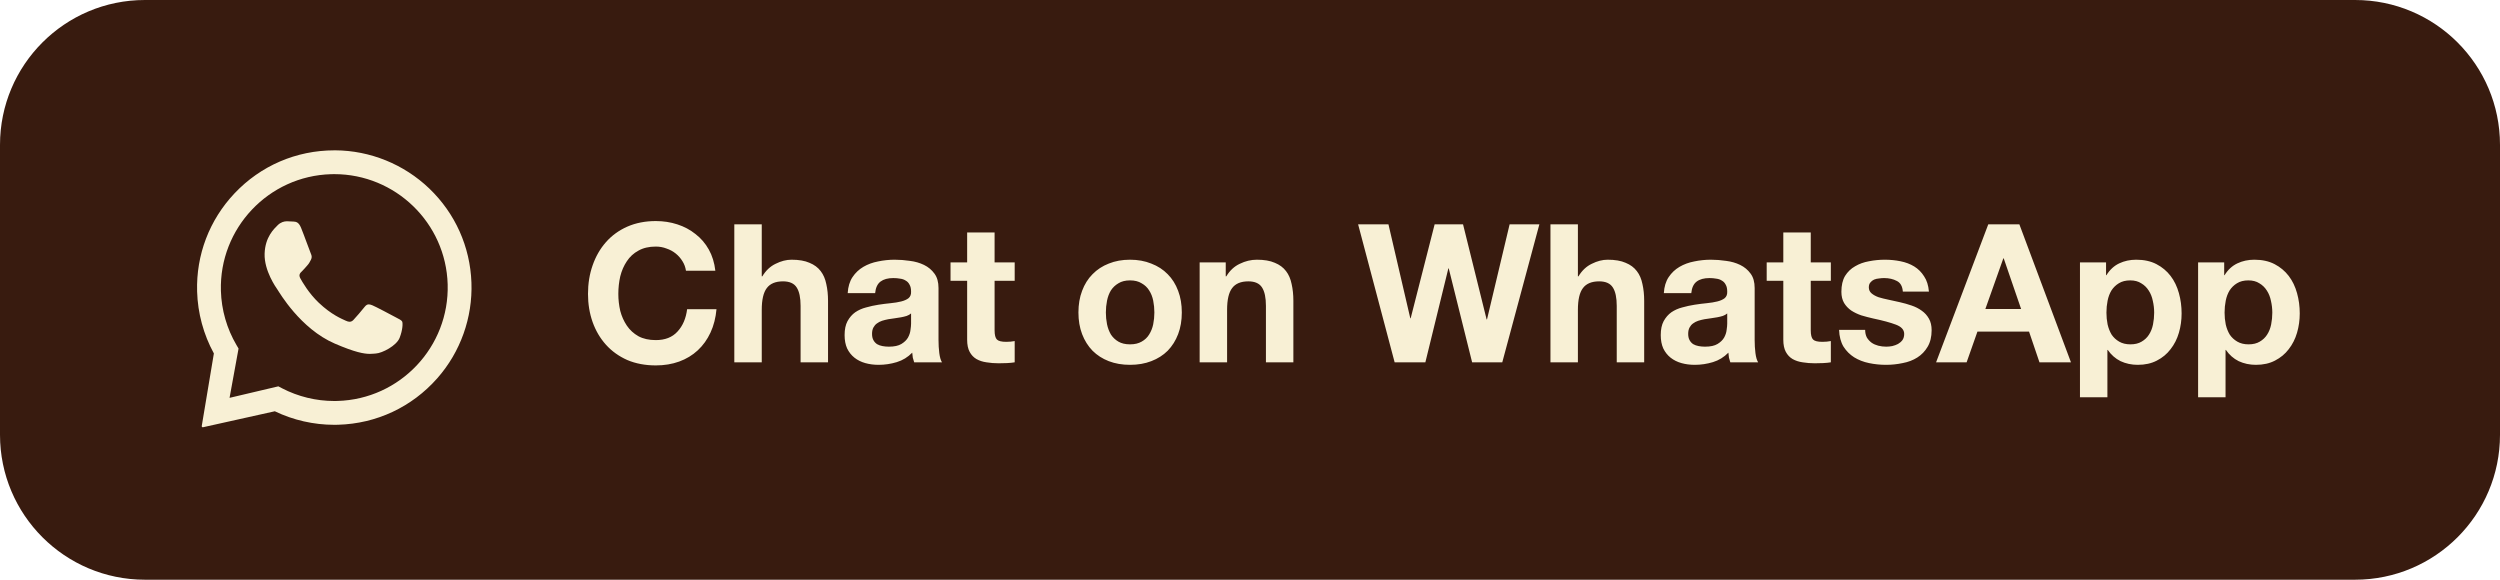
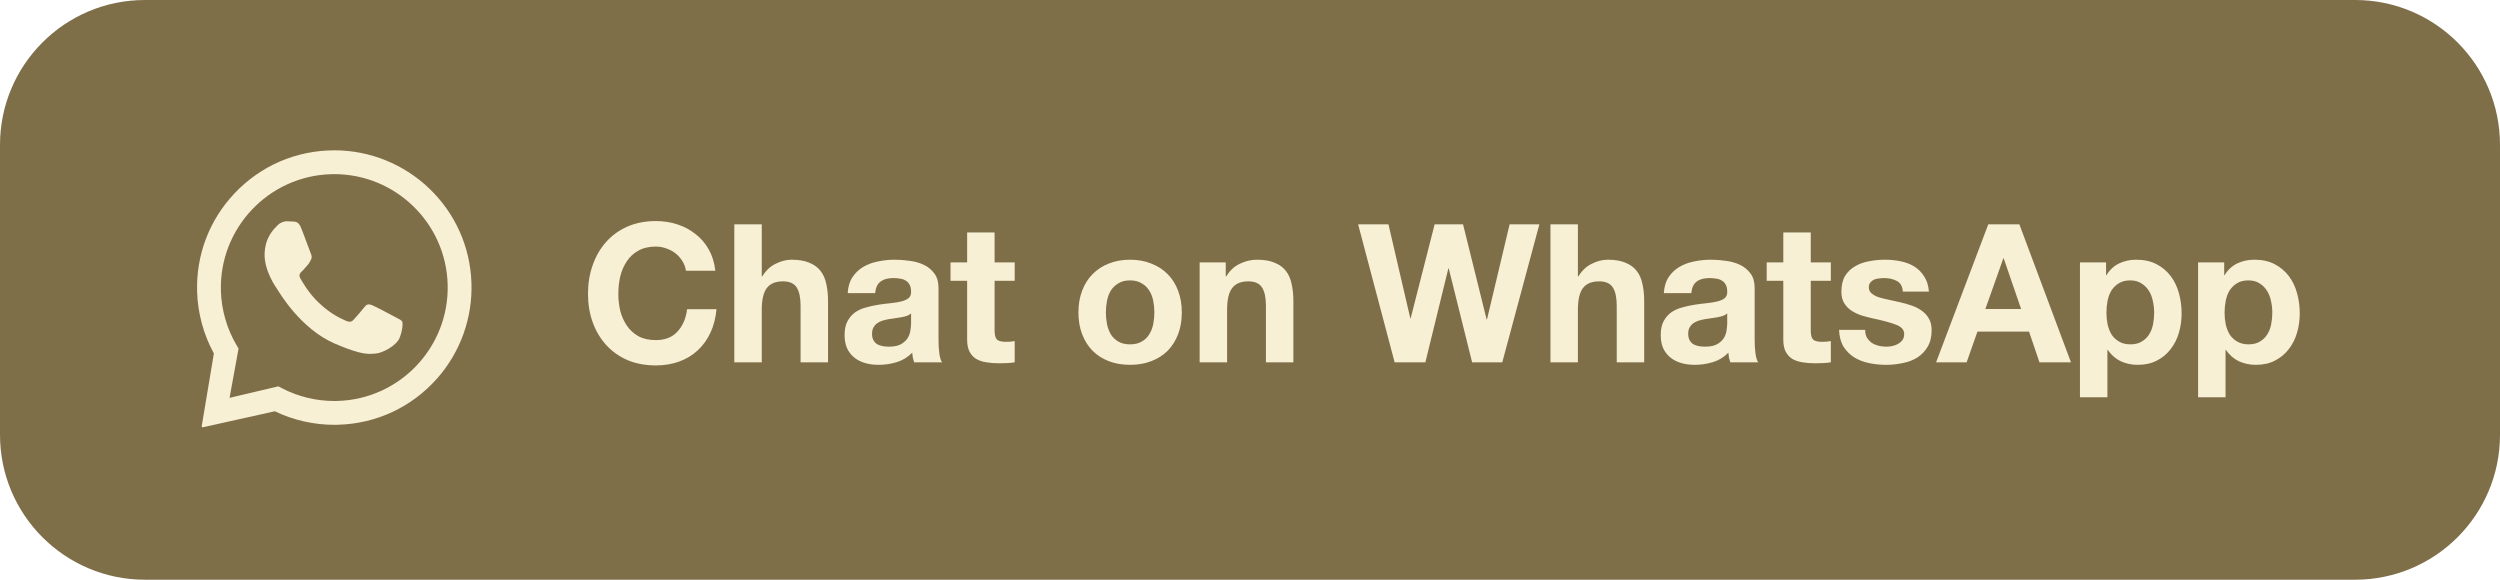
<svg xmlns="http://www.w3.org/2000/svg" fill="none" height="48" width="207">
  <clipPath id="a">
    <path d="m0 0h24v24h-24z" transform="translate(16 11.5)" />
  </clipPath>
-   <rect fill="#381b0f" height="48" rx="12" width="207" />
+   <rect fill="#7F6F49" height="48" rx="12" width="207" />
  <g clip-path="url(#a)">
    <path clip-rule="evenodd" d="m27.746 12.447c2.902.014 5.703 1.154 7.799 3.162 2.146 2.057 3.382 4.815 3.49 7.786.106 2.901-.907 5.75-2.828 7.926-2.107 2.387-5.037 3.757-8.202 3.848a11.361 11.361 0 0 1 -.325.005c-1.705 0-3.395-.385-4.925-1.121l-5.948 1.323a.087.087 0 0 1 -.103-.097l1.005-6.014c-.858-1.567-1.336-3.332-1.388-5.128-.087-3.034 1.013-5.92 3.097-8.127 2.161-2.288 5.111-3.562 8.273-3.562zm-.063 1.972a9.576 9.576 0 0 0 -.273.004c-5.176.148-9.267 4.481-9.119 9.657.045 1.581.491 3.132 1.288 4.487l.173.294-.745 4.081 4.039-.953.305.159c1.331.692 2.822 1.055 4.328 1.055.089 0 .179-.001.269-.004 5.177-.148 9.267-4.481 9.119-9.657-.146-5.085-4.329-9.123-9.384-9.123zm-3.929 3.902c.19.006.38.011.546.024.203.015.427.031.626.513.236.572.747 2.0.814 2.145s.109.313.008.501c-.101.187-.152.305-.299.467-.148.162-.311.363-.443.487-.147.138-.301.288-.143.579.158.291.701 1.242 1.526 2.025 1.06 1.006 1.909 1.337 2.247 1.495.122.057.223.084.311.084.121 0 .218-.051.311-.145.178-.18.712-.804.937-1.091.118-.15.224-.203.34-.203.093 0 .191.034.306.08.258.103 1.639.837 1.92.988.281.151.469.229.536.35.068.122.05.693-.208 1.352-.258.659-1.442 1.266-1.966 1.298-.153.009-.304.031-.501.031-.475 0-1.216-.125-2.899-.85-2.863-1.233-4.602-4.263-4.739-4.457-.137-.195-1.117-1.583-1.074-2.987.043-1.404.801-2.072 1.071-2.349.259-.266.556-.334.747-.334z" fill="#f8f0d5" fill-rule="evenodd" />
  </g>
  <path d="m56.798 22.416h2.432c-.075-.661-.256-1.248-.544-1.76s-.656-.939-1.104-1.28c-.437-.352-.939-.619-1.504-.8-.555-.181-1.147-.272-1.776-.272-.875 0-1.664.155-2.368.464-.693.309-1.28.736-1.76 1.28s-.848 1.184-1.104 1.92c-.256.725-.384 1.515-.384 2.368 0 .832.128 1.611.384 2.336.256.715.624 1.339 1.104 1.872s1.067.955 1.76 1.264c.704.299 1.493.448 2.368.448.704 0 1.349-.107 1.936-.32.587-.213 1.099-.523 1.536-.928.437-.405.789-.896 1.056-1.472.267-.576.432-1.221.496-1.936h-2.432c-.096.768-.363 1.387-.8 1.856-.427.469-1.024.704-1.792.704-.565 0-1.045-.107-1.44-.32-.395-.224-.715-.517-.96-.88-.245-.363-.427-.768-.544-1.216a6.199 6.199 0 0 1 -.16-1.408c0-.501.053-.987.16-1.456.117-.469.299-.885.544-1.248.245-.373.565-.667.96-.88.395-.224.875-.336 1.44-.336.309 0 .603.053.88.16.288.096.544.235.768.416s.411.395.56.64c.149.235.245.496.288.784zm4.003-3.84v11.424h2.272v-4.336c0-.843.139-1.445.416-1.808.277-.373.725-.56 1.344-.56.544 0 .923.171 1.136.512.213.331.32.837.32 1.52v4.672h2.272v-5.088c0-.512-.048-.976-.144-1.392-.085-.427-.24-.784-.464-1.072-.224-.299-.533-.528-.928-.688-.384-.171-.88-.256-1.488-.256-.427 0-.864.112-1.312.336-.448.213-.816.56-1.104 1.04h-.048v-4.304zm9.388 5.696c.032-.533.165-.976.4-1.328a2.723 2.723 0 0 1 .896-.848c.363-.213.768-.363 1.216-.448a6.699 6.699 0 0 1 1.376-.144c.416 0 .837.032 1.264.096.427.053.816.165 1.168.336s.64.411.864.72c.224.299.336.699.336 1.2v4.304c0 .373.021.731.064 1.072.043.341.117.597.224.768h-2.304a5.194 5.194 0 0 1 -.112-.384 5.45 5.45 0 0 1 -.048-.416c-.363.373-.789.635-1.28.784a5.139 5.139 0 0 1 -1.504.224c-.395 0-.763-.048-1.104-.144-.341-.096-.64-.245-.896-.448s-.459-.459-.608-.768c-.139-.309-.208-.677-.208-1.104 0-.469.08-.853.24-1.152.171-.309.384-.555.64-.736.267-.181.565-.315.896-.4a8.783 8.783 0 0 1 1.024-.224c.341-.053.677-.096 1.008-.128.331-.032.624-.08.88-.144s.459-.155.608-.272c.149-.128.219-.309.208-.544 0-.245-.043-.437-.128-.576-.075-.149-.181-.261-.32-.336-.128-.085-.283-.139-.464-.16-.171-.032-.357-.048-.56-.048-.448 0-.8.096-1.056.288s-.405.512-.448.96zm5.248 1.68c-.096.085-.219.155-.368.208a4.241 4.241 0 0 1 -.464.112 6.456 6.456 0 0 1 -.512.08 9.509 9.509 0 0 0 -.544.08 4.491 4.491 0 0 0 -.512.128c-.16.053-.304.128-.432.224-.117.085-.213.197-.288.336-.075.139-.112.315-.112.528 0 .203.037.373.112.512a.921.921 0 0 0 .304.336c.128.075.277.128.448.16.171.032.347.048.528.048.448 0 .795-.075 1.04-.224.245-.149.427-.325.544-.528.117-.213.187-.427.208-.64.032-.213.048-.384.048-.512zm6.915-4.224v-2.48h-2.272v2.48h-1.376v1.52h1.376v4.88c0 .416.069.752.208 1.008.139.256.325.453.56.592.245.139.523.229.832.272.32.053.656.08 1.008.08.224 0 .453-.005.688-.016.235-.011.448-.032.64-.064v-1.76a3.203 3.203 0 0 1 -.336.048c-.117.011-.24.016-.368.016-.384 0-.64-.064-.768-.192s-.192-.384-.192-.768v-4.096h1.664v-1.52zm9.214 4.144c0-.331.032-.656.096-.976s.171-.603.32-.848c.16-.245.368-.443.624-.592.256-.16.576-.24.96-.24s.704.08.96.24c.267.149.475.347.624.592.16.245.272.528.336.848s.096.645.096.976-.032.656-.096.976c-.064.309-.176.592-.336.848-.149.245-.357.443-.624.592-.256.149-.576.224-.96.224s-.704-.075-.96-.224a1.843 1.843 0 0 1 -.624-.592c-.149-.256-.256-.539-.32-.848a4.964 4.964 0 0 1 -.096-.976zm-2.272 0c0 .661.101 1.259.304 1.792s.491.992.864 1.376c.373.373.821.661 1.344.864s1.109.304 1.76.304 1.237-.101 1.76-.304c.533-.203.987-.491 1.36-.864.373-.384.661-.843.864-1.376s.304-1.131.304-1.792-.101-1.259-.304-1.792c-.203-.544-.491-1.003-.864-1.376-.373-.384-.827-.677-1.36-.88-.523-.213-1.109-.32-1.76-.32s-1.237.107-1.76.32c-.523.203-.971.496-1.344.88-.373.373-.661.832-.864 1.376-.203.533-.304 1.131-.304 1.792zm10.037-4.144v8.272h2.272v-4.336c0-.843.138-1.445.416-1.808.277-.373.725-.56 1.344-.56.544 0 .922.171 1.136.512.213.331.32.837.32 1.52v4.672h2.272v-5.088c0-.512-.048-.976-.144-1.392-.086-.427-.24-.784-.464-1.072-.224-.299-.534-.528-.928-.688-.384-.171-.88-.256-1.488-.256-.48 0-.95.112-1.408.336-.459.213-.832.56-1.12 1.04h-.048v-1.152zm25.057 8.272 3.072-11.424h-2.464l-1.872 7.872h-.032l-1.952-7.872h-2.352l-1.984 7.776h-.032l-1.808-7.776h-2.512l3.024 11.424h2.544l1.904-7.776h.032l1.936 7.776zm3.99-11.424v11.424h2.272v-4.336c0-.843.138-1.445.416-1.808.277-.373.725-.56 1.344-.56.544 0 .922.171 1.136.512.213.331.32.837.32 1.52v4.672h2.272v-5.088c0-.512-.048-.976-.144-1.392-.086-.427-.24-.784-.464-1.072-.224-.299-.534-.528-.928-.688-.384-.171-.88-.256-1.488-.256-.427 0-.864.112-1.312.336-.448.213-.816.56-1.104 1.04h-.048v-4.304zm9.388 5.696c.032-.533.165-.976.4-1.328s.533-.635.896-.848.768-.363 1.216-.448c.459-.096.917-.144 1.376-.144.416 0 .837.032 1.264.096.427.053.816.165 1.168.336s.64.411.864.72c.224.299.336.699.336 1.2v4.304c0 .373.021.731.064 1.072s.117.597.224.768h-2.304c-.043-.128-.08-.256-.112-.384a5.886 5.886 0 0 1 -.048-.416c-.363.373-.789.635-1.28.784s-.992.224-1.504.224c-.395 0-.763-.048-1.104-.144s-.64-.245-.896-.448-.459-.459-.608-.768c-.139-.309-.208-.677-.208-1.104 0-.469.08-.853.24-1.152.171-.309.384-.555.64-.736.267-.181.565-.315.896-.4.341-.096.683-.171 1.024-.224s.677-.096 1.008-.128.624-.08.88-.144.459-.155.608-.272c.149-.128.219-.309.208-.544 0-.245-.043-.437-.128-.576-.075-.149-.181-.261-.32-.336-.128-.085-.283-.139-.464-.16-.171-.032-.357-.048-.56-.048-.448 0-.8.096-1.056.288s-.405.512-.448.96zm5.248 1.68c-.096.085-.219.155-.368.208-.139.043-.293.08-.464.112-.16.032-.331.059-.512.08s-.363.048-.544.08c-.171.032-.341.075-.512.128-.16.053-.304.128-.432.224-.117.085-.213.197-.288.336s-.112.315-.112.528c0 .203.037.373.112.512s.176.251.304.336c.128.075.277.128.448.16s.347.048.528.048c.448 0 .795-.075 1.04-.224s.427-.325.544-.528c.117-.213.187-.427.208-.64.032-.213.048-.384.048-.512zm6.916-4.224v-2.48h-2.272v2.48h-1.376v1.52h1.376v4.88c0 .416.069.752.208 1.008.138.256.325.453.56.592.245.139.522.229.832.272.32.053.656.08 1.008.08.224 0 .453-.005.688-.016.234-.011.448-.032.64-.064v-1.76a3.226 3.226 0 0 1 -.336.048c-.118.011-.24.016-.369.016-.383 0-.639-.064-.767-.192s-.192-.384-.192-.768v-4.096h1.664v-1.52zm4.505 5.584h-2.16c.021.555.144 1.019.368 1.392.234.363.528.656.88.88.362.224.773.384 1.232.48.458.096.928.144 1.408.144.469 0 .928-.048 1.376-.144.458-.085.864-.24 1.216-.464s.634-.517.848-.88c.224-.373.336-.832.336-1.376 0-.384-.075-.704-.224-.96-.15-.267-.347-.485-.592-.656-.246-.181-.528-.325-.848-.432a9.164 9.164 0 0 0 -.96-.272 38.534 38.534 0 0 0 -.944-.208c-.31-.064-.587-.133-.832-.208-.235-.085-.427-.192-.576-.32-.15-.128-.224-.293-.224-.496 0-.171.042-.304.128-.4.085-.107.186-.187.304-.24.128-.053.266-.085.416-.096.149-.021.288-.032.416-.032.405 0 .757.08 1.056.24.298.149.464.443.496.88h2.16c-.043-.512-.176-.933-.4-1.264-.214-.341-.486-.613-.816-.816-.331-.203-.71-.347-1.136-.432-.416-.085-.848-.128-1.296-.128s-.886.043-1.312.128c-.427.075-.811.213-1.152.416-.342.192-.619.459-.832.8-.203.341-.304.779-.304 1.312 0 .363.074.672.224.928.149.245.346.453.592.624.245.16.522.293.832.4.32.096.645.181.976.256.81.171 1.44.341 1.888.512.458.171.688.427.688.768 0 .203-.048.373-.144.512-.096.128-.219.235-.368.32-.139.075-.299.133-.48.176-.171.032-.336.048-.496.048a2.694 2.694 0 0 1 -.656-.08c-.203-.053-.384-.133-.544-.24a1.536 1.536 0 0 1 -.4-.432c-.096-.181-.144-.395-.144-.64zm9.953-1.728 1.488-4.192h.032l1.44 4.192zm.24-7.008-4.32 11.424h2.528l.896-2.544h4.272l.864 2.544h2.608l-4.272-11.424zm11.769 9.936c-.362 0-.672-.075-.928-.224s-.464-.341-.624-.576c-.149-.245-.261-.528-.336-.848a4.964 4.964 0 0 1 -.096-.976c0-.341.032-.672.096-.992s.171-.603.32-.848c.16-.245.363-.443.608-.592.256-.16.571-.24.944-.24.363 0 .667.08.912.24.256.149.464.352.624.608.16.245.272.528.336.848.075.32.112.645.112.976s-.032.656-.096.976-.176.603-.336.848c-.149.235-.352.427-.608.576-.245.149-.554.224-.928.224zm-4.176-6.784v11.168h2.272v-3.92h.032c.278.405.63.715 1.056.928.438.203.912.304 1.424.304.608 0 1.136-.117 1.584-.352.459-.235.838-.549 1.136-.944.31-.395.539-.848.688-1.36.15-.512.224-1.045.224-1.6 0-.587-.074-1.147-.224-1.68-.149-.544-.378-1.019-.688-1.424-.309-.405-.698-.731-1.168-.976-.469-.245-1.029-.368-1.68-.368-.512 0-.981.101-1.408.304-.426.203-.778.528-1.056.976h-.032v-1.056zm13.958 6.784c-.363 0-.672-.075-.928-.224s-.464-.341-.624-.576c-.15-.245-.262-.528-.336-.848a4.964 4.964 0 0 1 -.096-.976c0-.341.032-.672.096-.992s.17-.603.32-.848c.16-.245.362-.443.608-.592.256-.16.57-.24.944-.24.362 0 .666.08.912.24.256.149.464.352.624.608.16.245.272.528.336.848.074.32.112.645.112.976s-.032.656-.096.976-.176.603-.336.848c-.15.235-.352.427-.608.576-.246.149-.555.224-.928.224zm-4.176-6.784v11.168h2.272v-3.92h.032c.277.405.629.715 1.056.928.437.203.912.304 1.424.304.608 0 1.136-.117 1.584-.352.458-.235.837-.549 1.136-.944.309-.395.538-.848.688-1.36.149-.512.224-1.045.224-1.6 0-.587-.075-1.147-.224-1.68-.15-.544-.379-1.019-.688-1.424-.31-.405-.699-.731-1.168-.976-.47-.245-1.03-.368-1.68-.368-.512 0-.982.101-1.408.304-.427.203-.779.528-1.056.976h-.032v-1.056z" fill="#f8f0d5" />
</svg>
